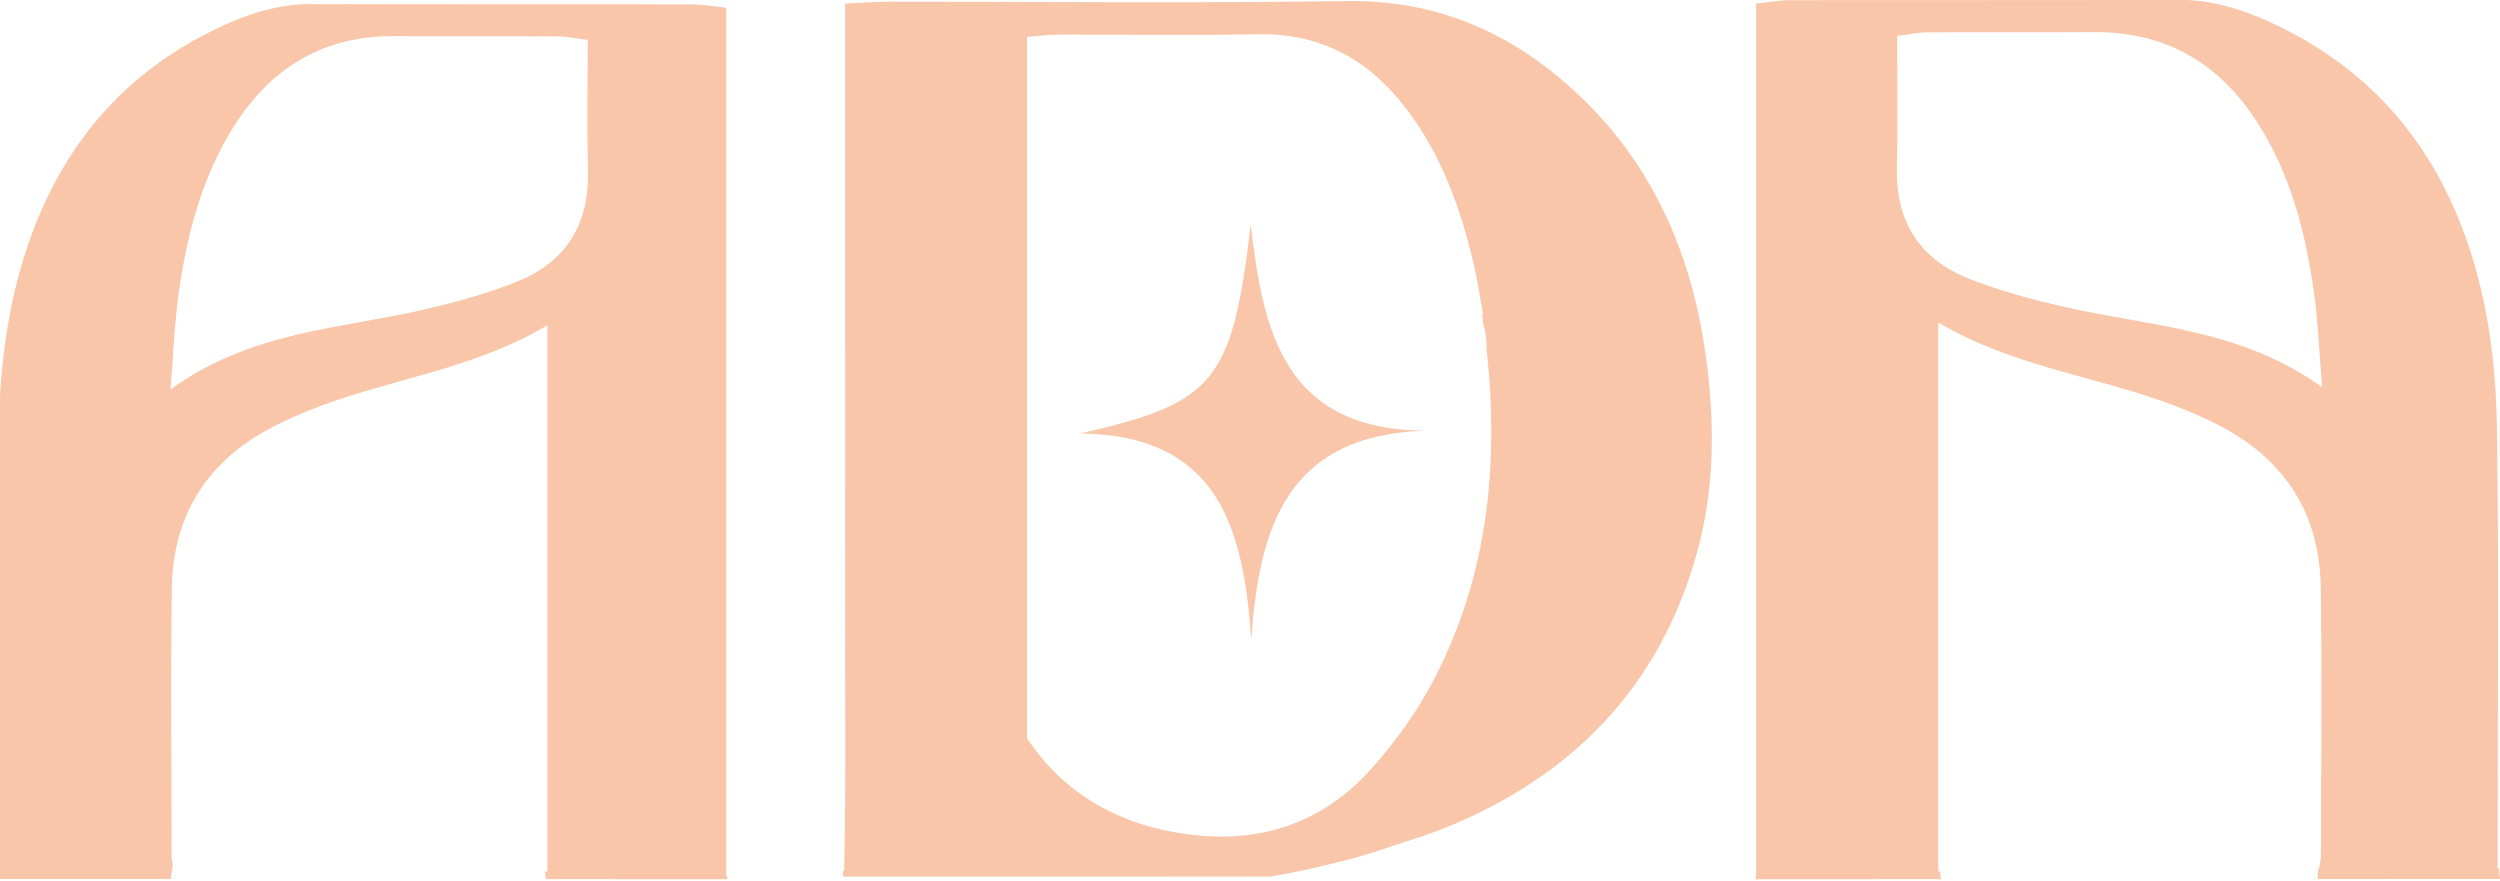
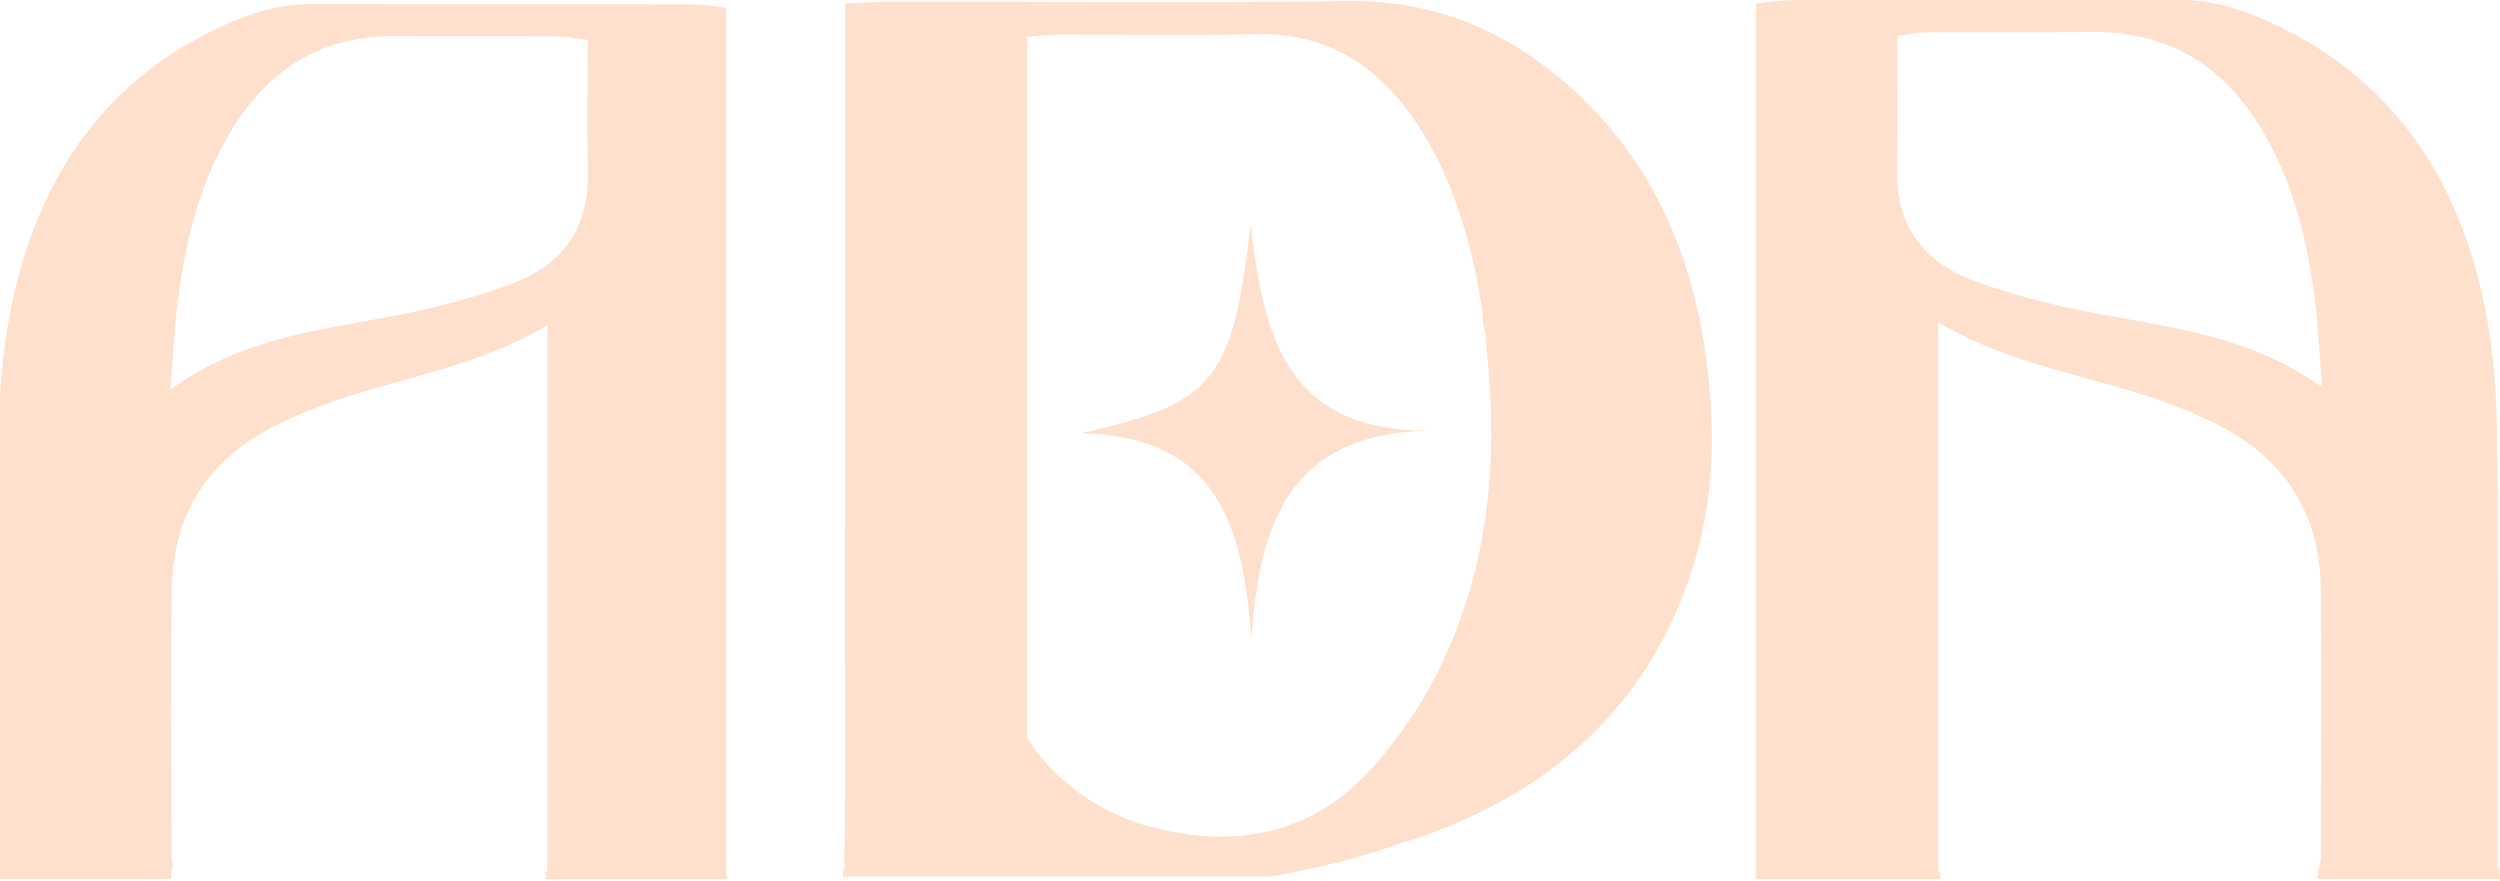
<svg xmlns="http://www.w3.org/2000/svg" id="Layer_1" version="1.1" viewBox="0 0 839.11 295.51">
  <defs>
    <style>
      .st0 {
-         fill: #f9c6aa;
+         fill: #fee0cc;
      }
    </style>
  </defs>
  <path class="st0" d="M778.3,291.7c-.06.02-.14.03-.21.05-.02,1.07-.1,2.17-.22,3.3,20.46,0,40.91,0,61.37-.02-.31-1.15-.44-2.36-.41-3.56-.17-.05-.37-.09-.51-.13v-12.76c0-45.05.43-90.1-.24-135.14-.23-15.3-1.74-30.9-5.22-45.77-9.57-40.84-31.82-72.44-71.02-90.27-9.64-4.38-19.6-7.49-30.47-7.45-43.42.15-86.85.04-130.27.11-3.47,0-6.93.65-11.66,1.13v292.77h-.28c.09.38.16.76.22,1.14,20.7,0,41.4-.02,62.1-.02-.19-.83-.29-1.68-.3-2.54-.21-.03-.43-.06-.62-.09V108.26c24.56,14.48,51.87,17.87,77.23,27.11,5.32,1.94,10.56,4.19,15.64,6.7,22.8,11.27,35.15,29.63,35.52,55.13.43,30.01.11,60.04.07,90.05,0,1.55-.49,3.11-.71,4.44ZM693.15,103.07c-11-2.51-22.05-5.43-32.49-9.61-16.32-6.53-24.4-19.1-23.97-37.07.34-14.51.07-29.04.07-44.34,4.07-.5,7.12-1.17,10.17-1.19,18.64-.1,37.27.05,55.91-.08,23.97-.17,41.98,10.35,54.77,30.25,11.42,17.78,16.47,37.75,19.22,58.37,1.23,9.19,1.59,18.49,2.58,30.56-27.41-19.65-57.66-20.37-86.25-26.89Z" />
  <path class="st0" d="M244.05,293.95h-.29V2.59c-4.64-.47-8.04-1.12-11.45-1.12-42.64-.07-85.28.05-127.92-.1-10.67-.04-20.46,3.06-29.92,7.42C35.98,26.51,14.13,57.97,4.74,98.61,1.32,113.4-.17,128.93-.39,144.16c-.66,44.82-.23,89.66-.24,134.49,0,3.22,0,6.43,0,9.49.59,2.24.55,4.66-.11,6.88,19.34.01,38.69,0,58.03.02.19-1.59.44-3.17.73-4.75-.21-.96-.42-1.98-.42-3.01-.05-29.87-.36-59.75.06-89.62.36-25.38,12.49-43.65,34.88-54.86,4.99-2.5,10.13-4.74,15.36-6.67,24.9-9.2,51.71-12.57,75.84-26.98v183.31c-.24.04-.53.08-.81.12.17.82.26,1.66.27,2.5,20.3,0,40.6.02,60.91.02-.03-.38-.06-.76-.06-1.14ZM173.82,94.42c-10.26,4.16-21.11,7.06-31.91,9.56-28.08,6.49-57.78,7.21-84.7,26.76.97-12.01,1.33-21.27,2.53-30.41,2.7-20.52,7.66-40.39,18.87-58.09,12.56-19.81,30.24-30.28,53.78-30.11,18.3.13,36.6-.02,54.9.08,3,.02,5.99.69,9.99,1.18,0,15.23-.27,29.68.07,44.13.42,17.88-7.51,30.39-23.54,36.89Z" />
  <path class="st0" d="M478.58,144.55c-46.81,1.42-56.02,32.62-58.6,70.27-2.57-37.45-10.92-68.73-57.36-69.34,45.21-10.24,50.91-17.32,57.19-70.15,4.1,35.67,10.95,69,58.77,69.22Z" />
  <path class="st0" d="M572.83,121.5c-4.42-34.15-16.89-64.69-42.23-88.94C508.73,11.64,483.23-.1,451.99.36c-51.04.75-102.1.19-153.16.23-4.75,0-9.5.37-15.17.6v97.82c0,32.25.07,64.51-.02,96.76-.08,32.07.38,64.16-.3,96.52h-.46c.07.64.09,1.29.07,1.93h109.58s0-.01,0-.01c4.8,0,9.6,0,14.4,0h19.54s0,0,0,0c0,0,0,0,0,0h0s2.64-.44,6.81-1.26c.05,0,.09,0,.14.01.06-.03.12-.05.17-.08,7.95-1.58,21.19-4.52,32.57-8.51.91-.32,1.77-.63,2.61-.92,5.72-1.72,11.43-3.61,16.99-5.88,42.1-17.21,71.1-47.01,83.62-91.28,6.02-21.28,6.26-43,3.45-64.78ZM481.67,227.34c-5.63,10.97-13.06,21.37-21.29,30.59-18.65,20.88-42.73,26.51-69.61,20.72-19.92-4.29-35.83-15.17-46.07-30.91V12.41c3.6-.28,7.09-.78,10.57-.79,22.27-.07,44.56.3,66.82-.13,21.28-.42,37.44,8.63,49.94,25.03,11.99,15.72,18.4,33.91,22.8,52.9,1.08,4.66,1.74,9.41,2.94,15.97-.1,0-.19,0-.29,0,.15.96.23,1.93.28,2.91.83,2.78,1.27,5.69,1.18,8.61,4.29,39.4.36,76.1-17.28,110.43Z" />
</svg>
